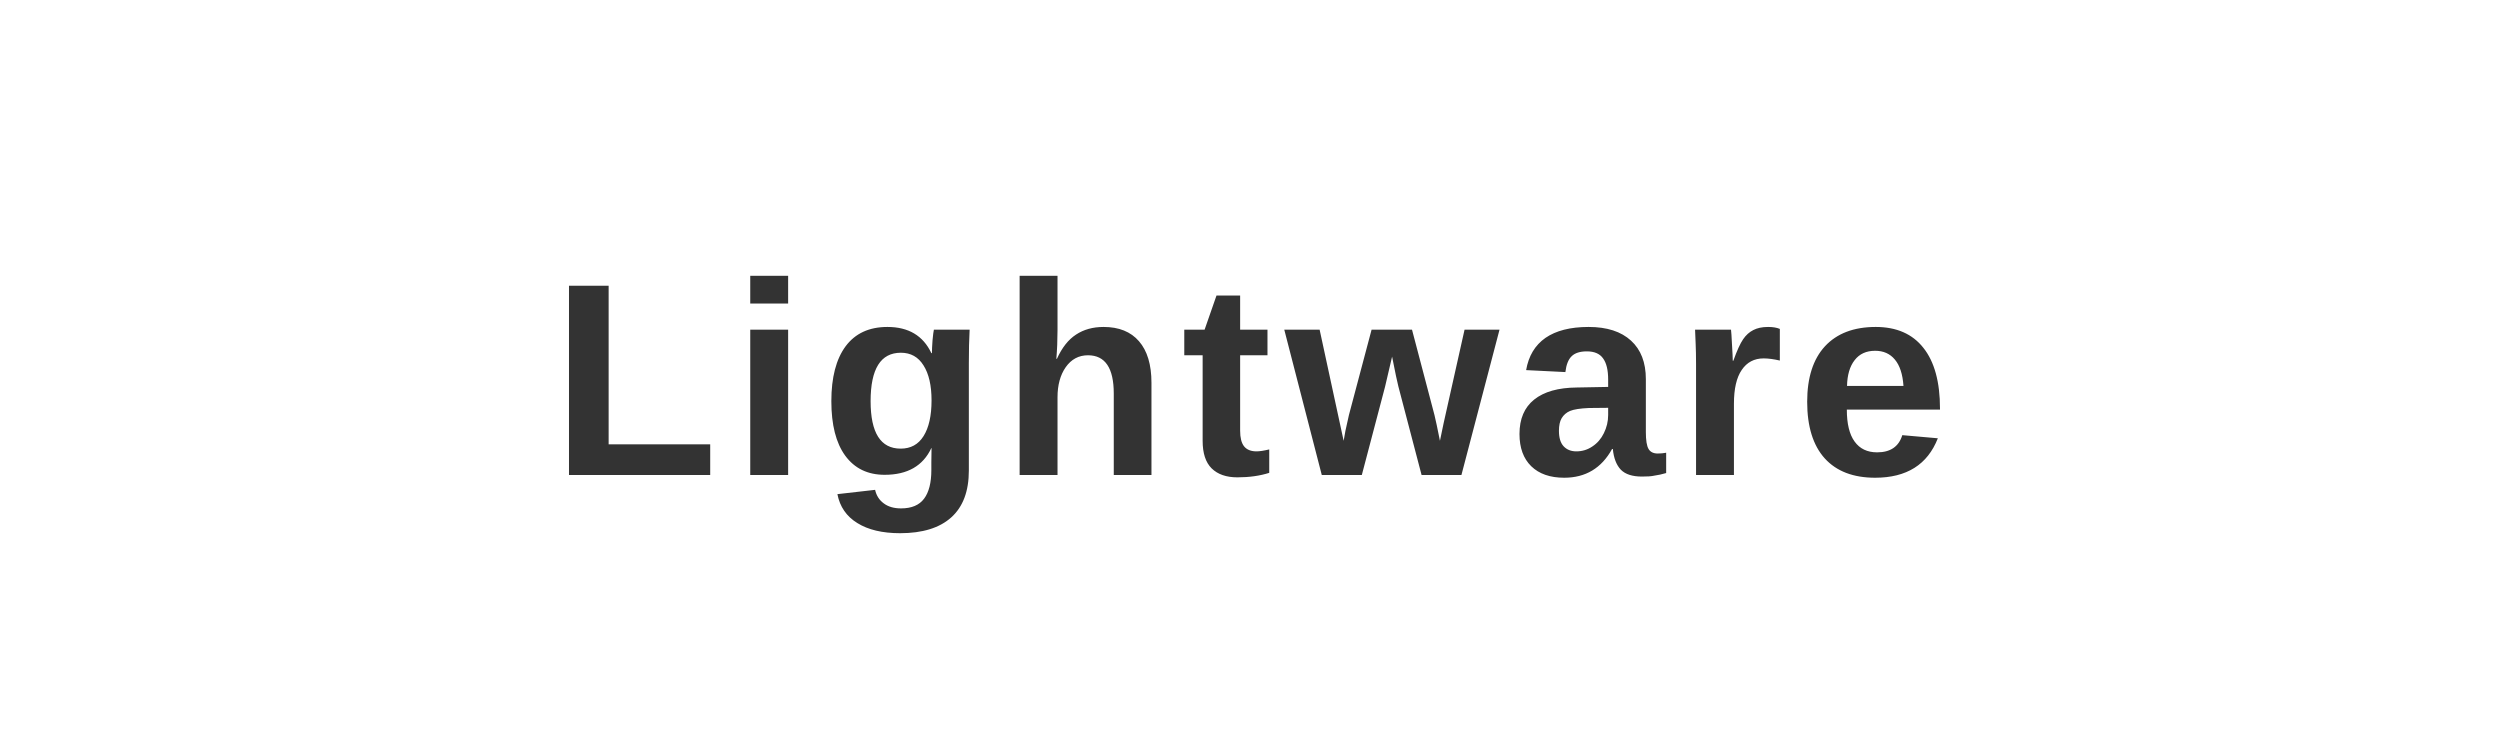
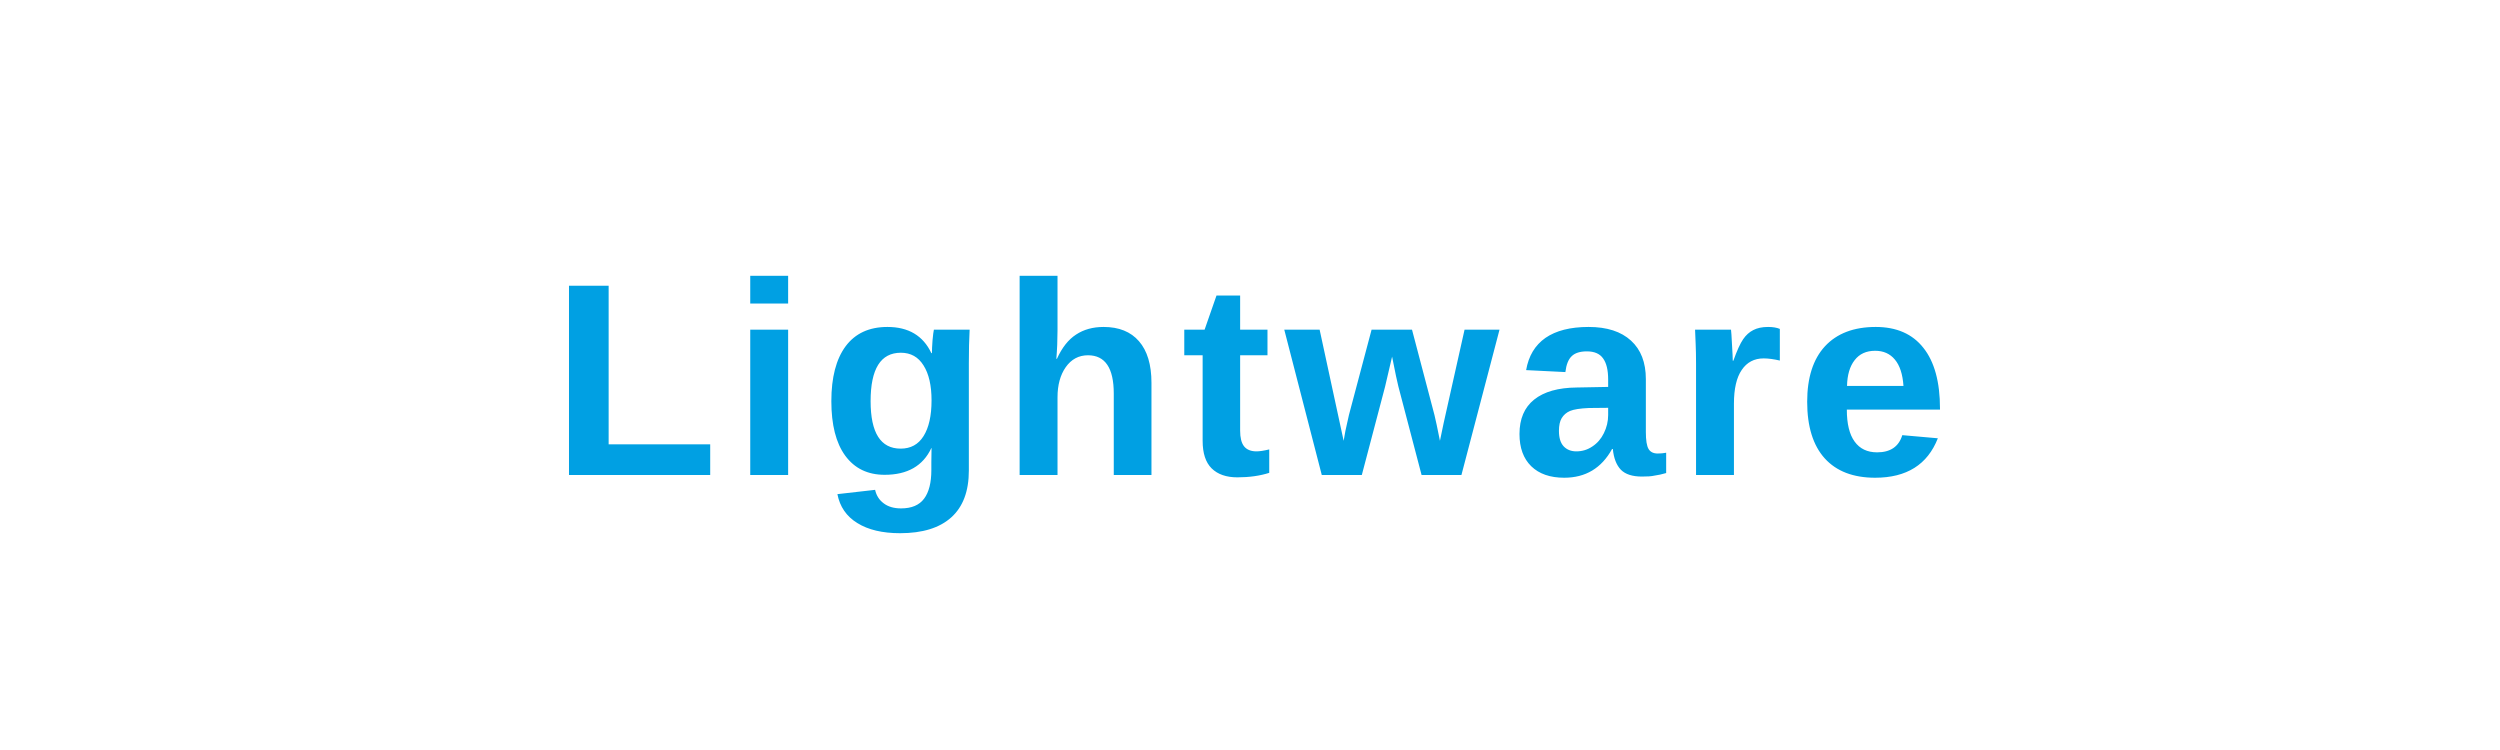
<svg xmlns="http://www.w3.org/2000/svg" viewBox="0 0 200 60" width="200" height="60">
-   <text x="100" y="38" font-family="Arial, Helvetica, sans-serif" font-size="22" font-weight="bold" fill="#333" text-anchor="middle" letter-spacing="1">Lightware</text>
+   <text x="100" y="38" font-family="Arial, Helvetica, sans-serif" font-size="22" font-weight="600" fill="#00A0E3" text-anchor="middle" letter-spacing="1">Lightware</text>
</svg>
